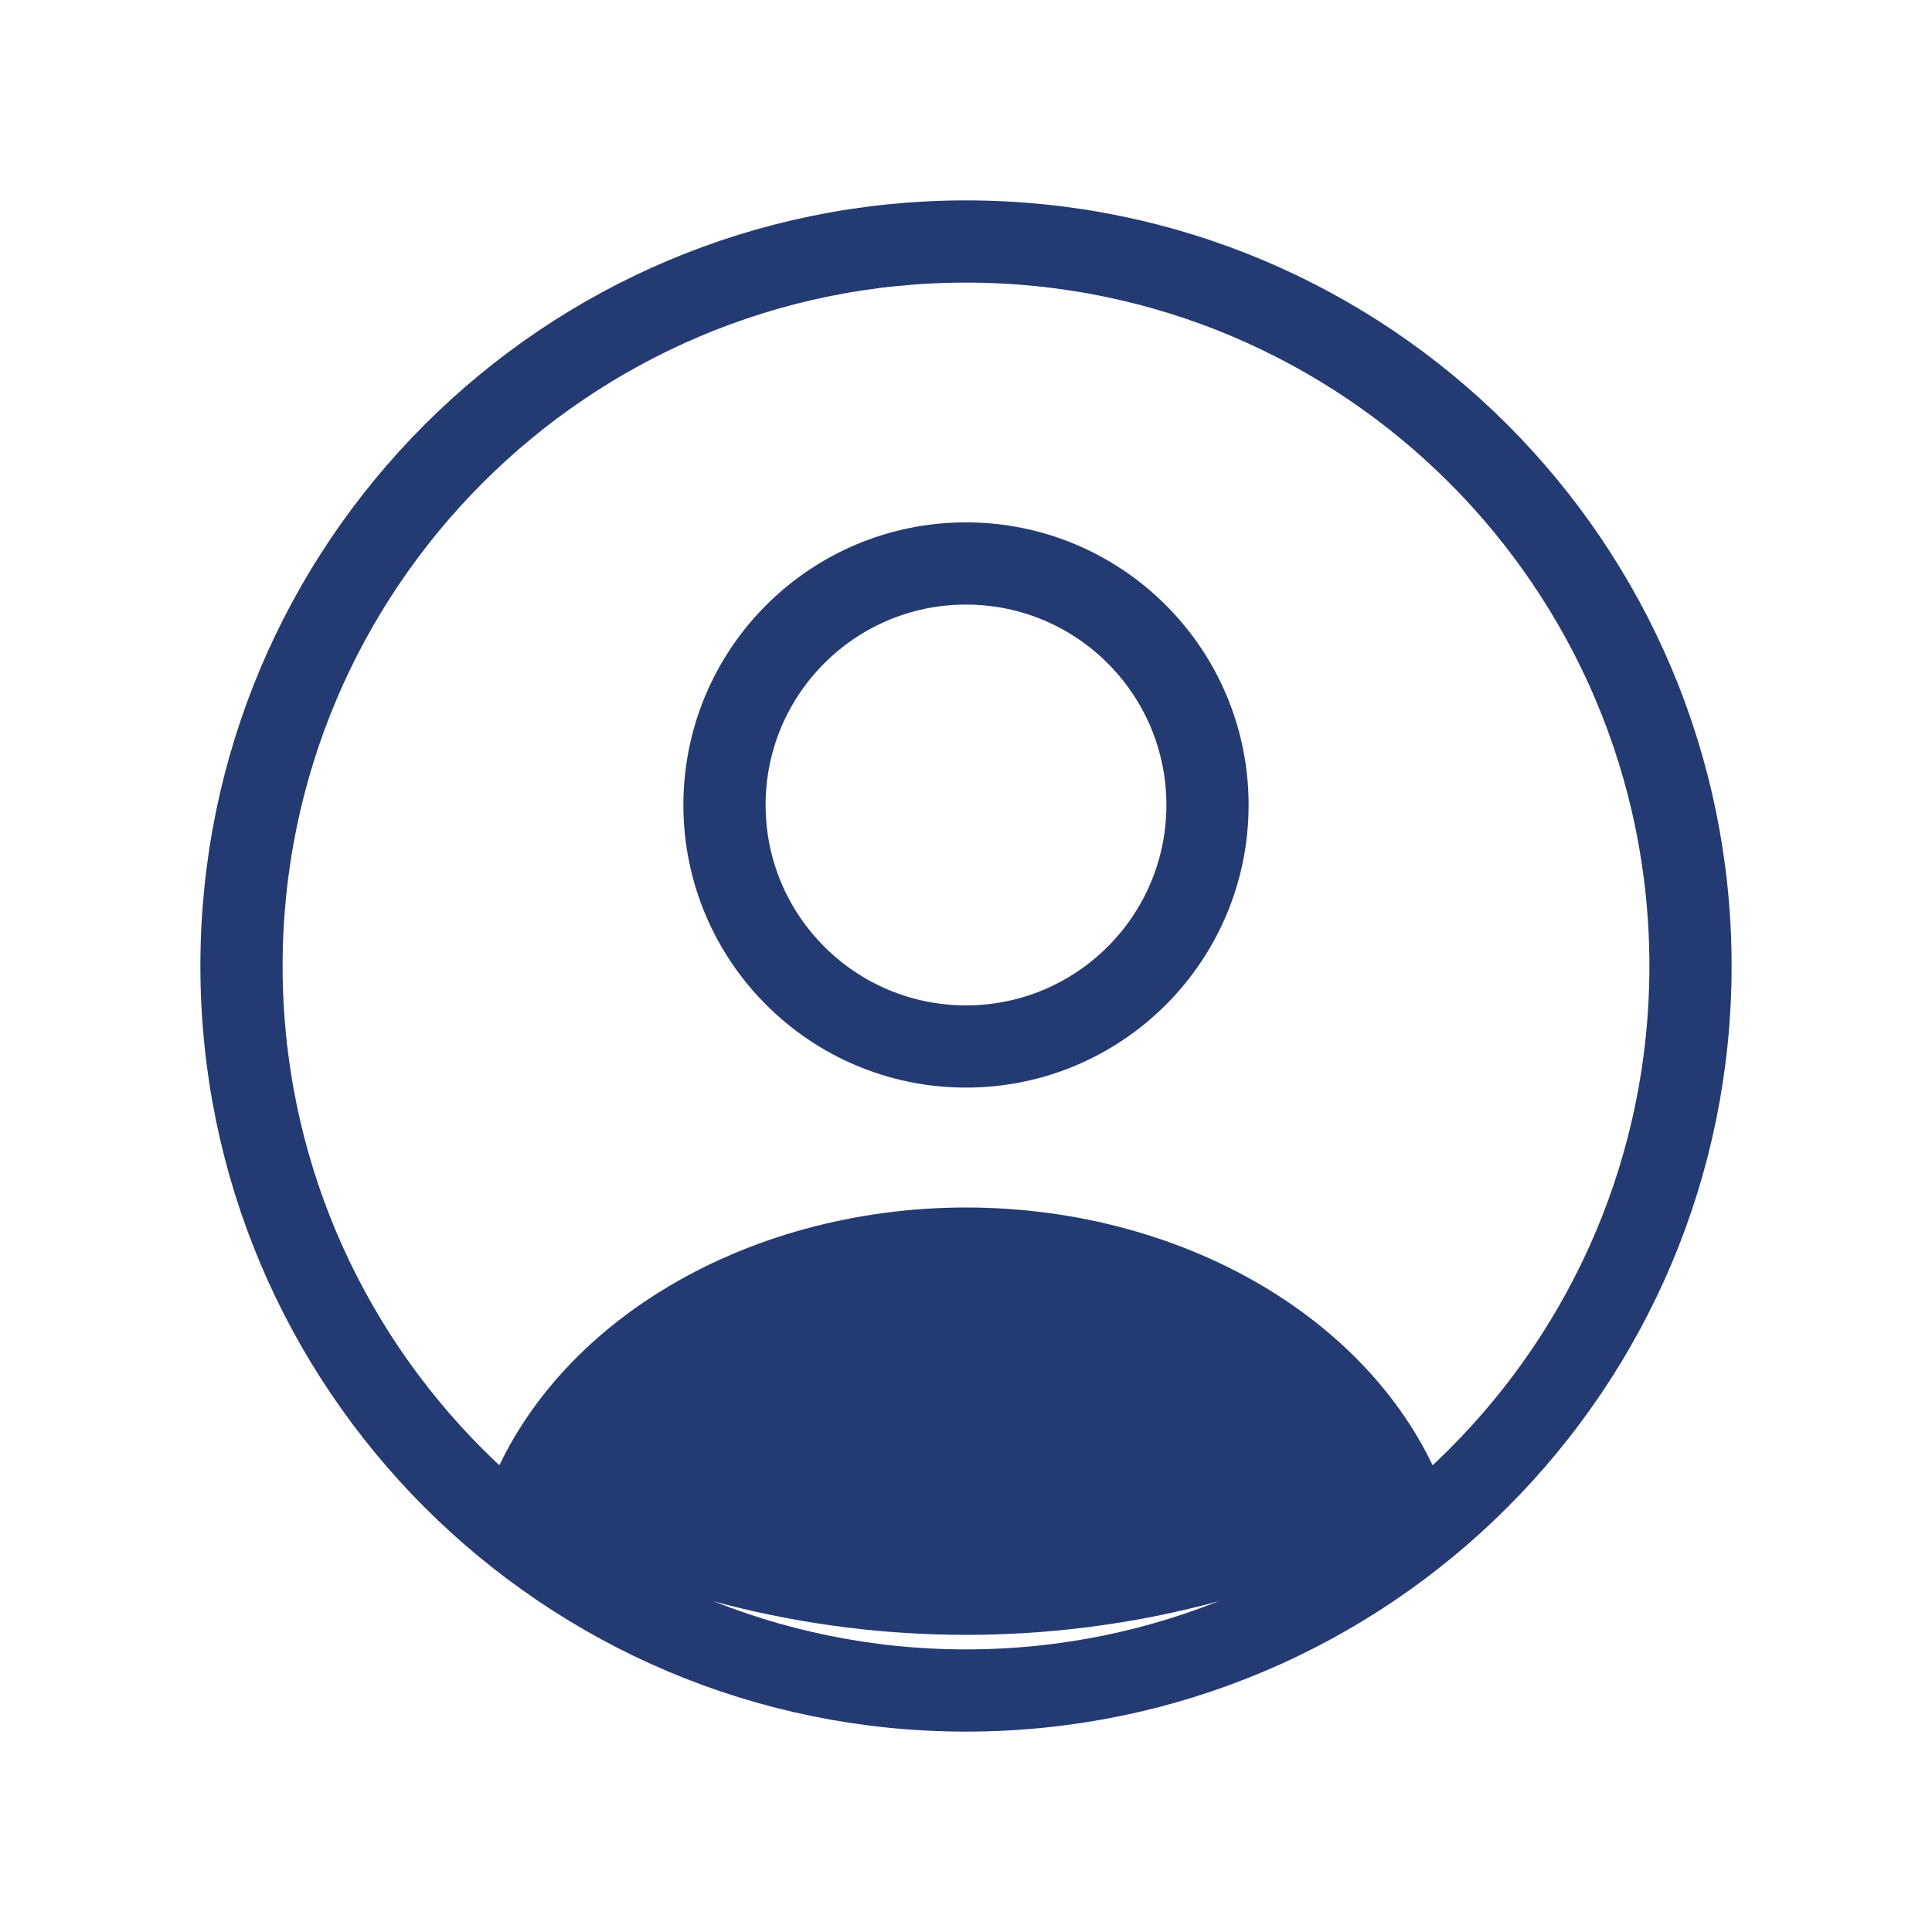
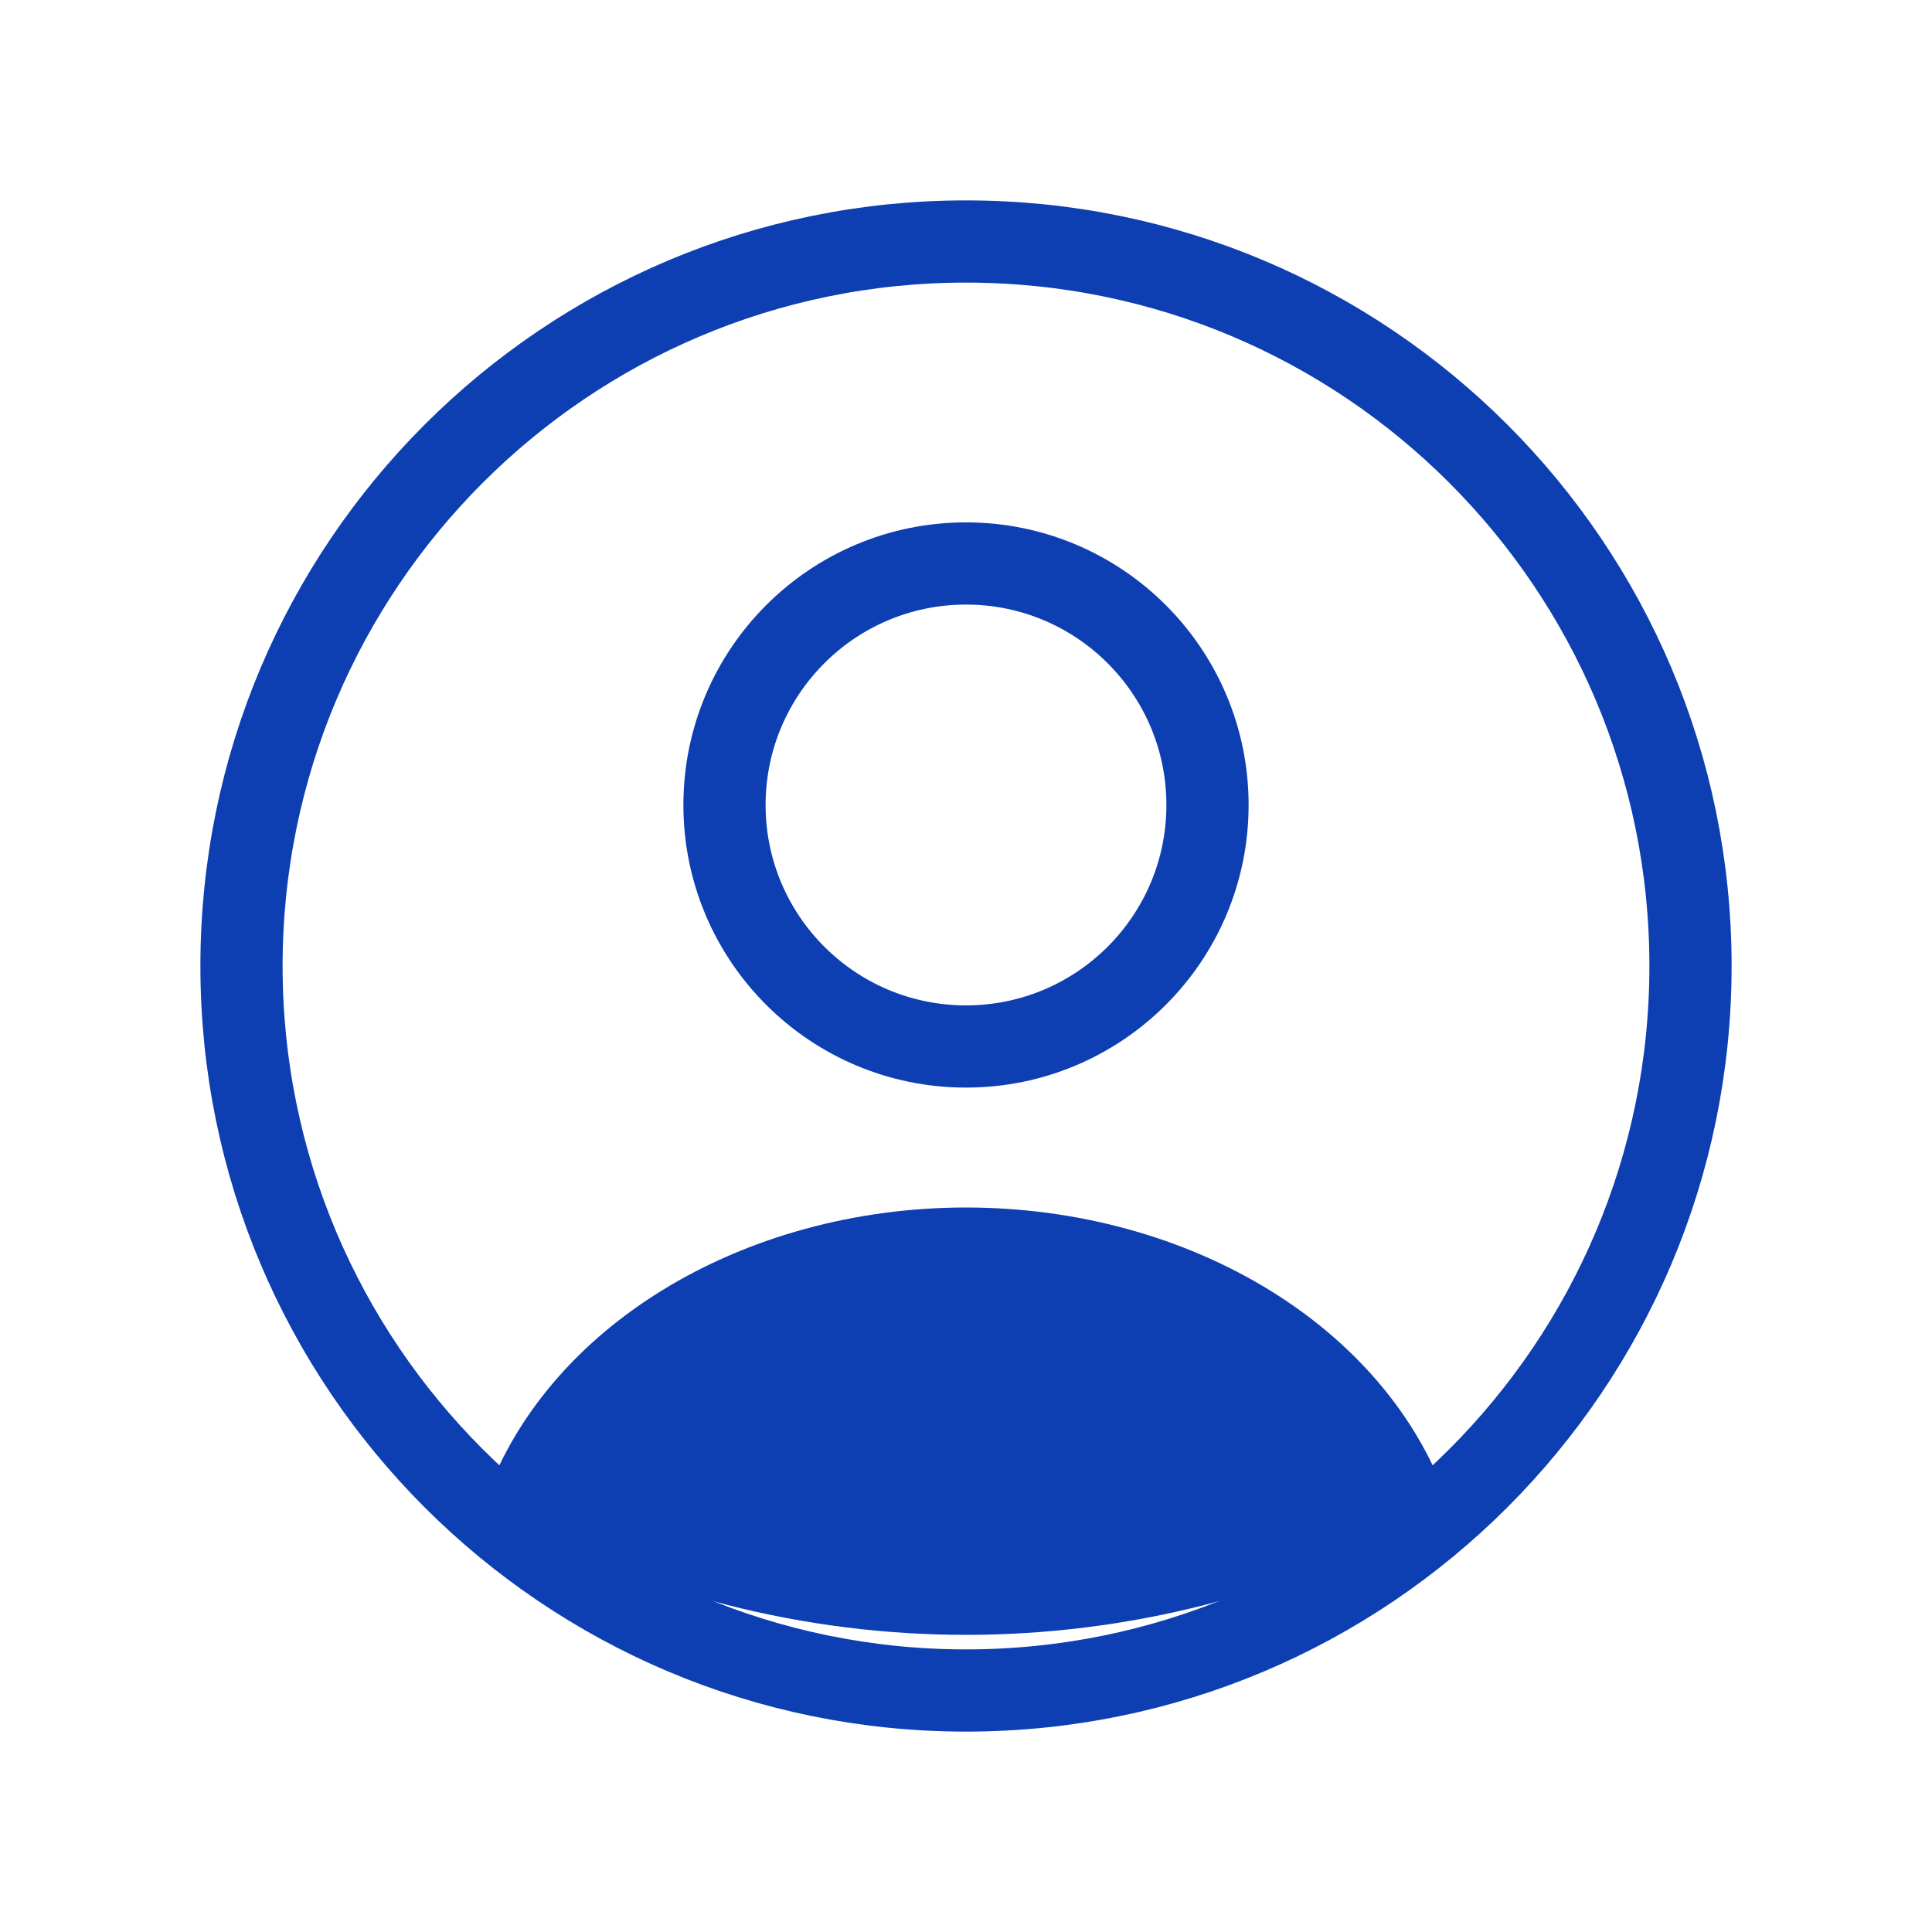
<svg xmlns="http://www.w3.org/2000/svg" width="47" height="47" viewBox="0 0 47 47" fill="none">
-   <circle cx="23.5" cy="19.583" r="5.875" stroke="#243A73" stroke-width="2" stroke-linecap="round" />
-   <circle cx="23.5" cy="23.5" r="17.625" stroke="#243A73" stroke-width="2" />
-   <path d="M34.82 36.868C35.069 36.732 35.187 36.436 35.082 36.172C34.327 34.28 32.872 32.613 30.905 31.398C28.781 30.086 26.178 29.375 23.5 29.375C20.822 29.375 18.219 30.086 16.095 31.398C14.128 32.613 12.674 34.28 11.918 36.172C11.813 36.436 11.931 36.732 12.18 36.868C19.23 40.739 27.77 40.739 34.82 36.868Z" fill="#243A73" />
+   <circle cx="23.5" cy="19.583" r="5.875" stroke="#0D3FB2" stroke-width="2" stroke-linecap="round" />
+   <circle cx="23.5" cy="23.5" r="17.625" stroke="#0D3FB2" stroke-width="2" />
+   <path d="M34.82 36.868C35.069 36.732 35.187 36.436 35.082 36.172C34.327 34.28 32.872 32.613 30.905 31.398C28.781 30.086 26.178 29.375 23.5 29.375C20.822 29.375 18.219 30.086 16.095 31.398C14.128 32.613 12.674 34.28 11.918 36.172C11.813 36.436 11.931 36.732 12.18 36.868C19.23 40.739 27.77 40.739 34.82 36.868Z" fill="#0D3FB2" />
</svg>
